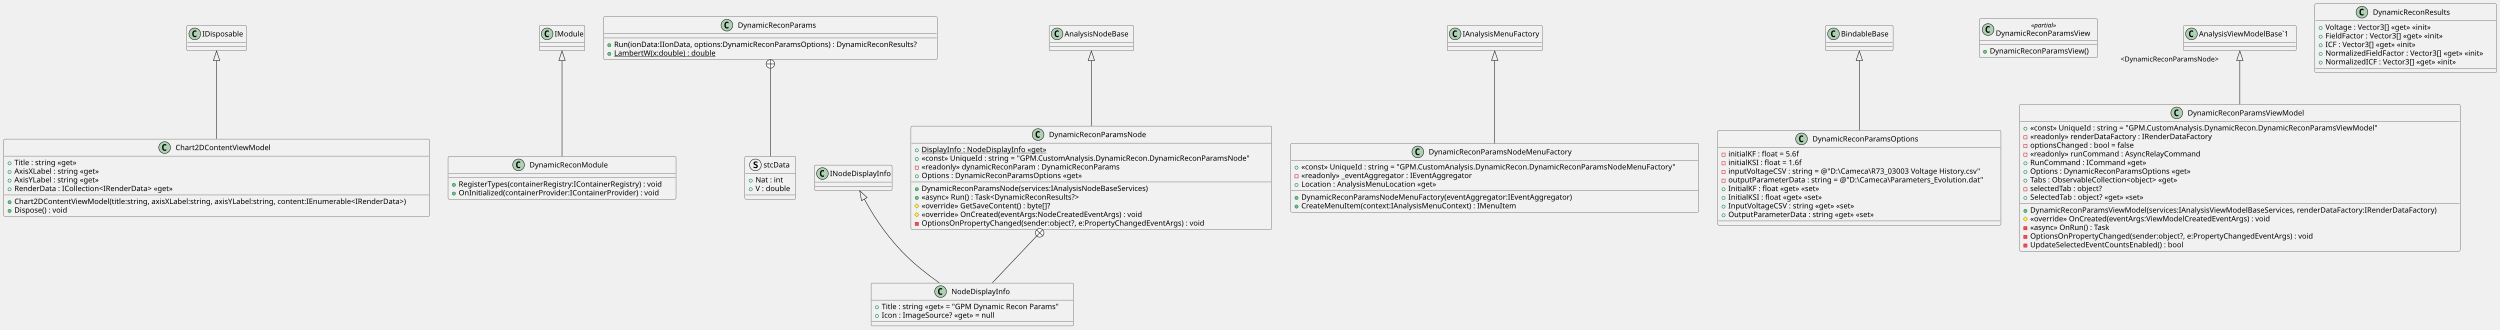
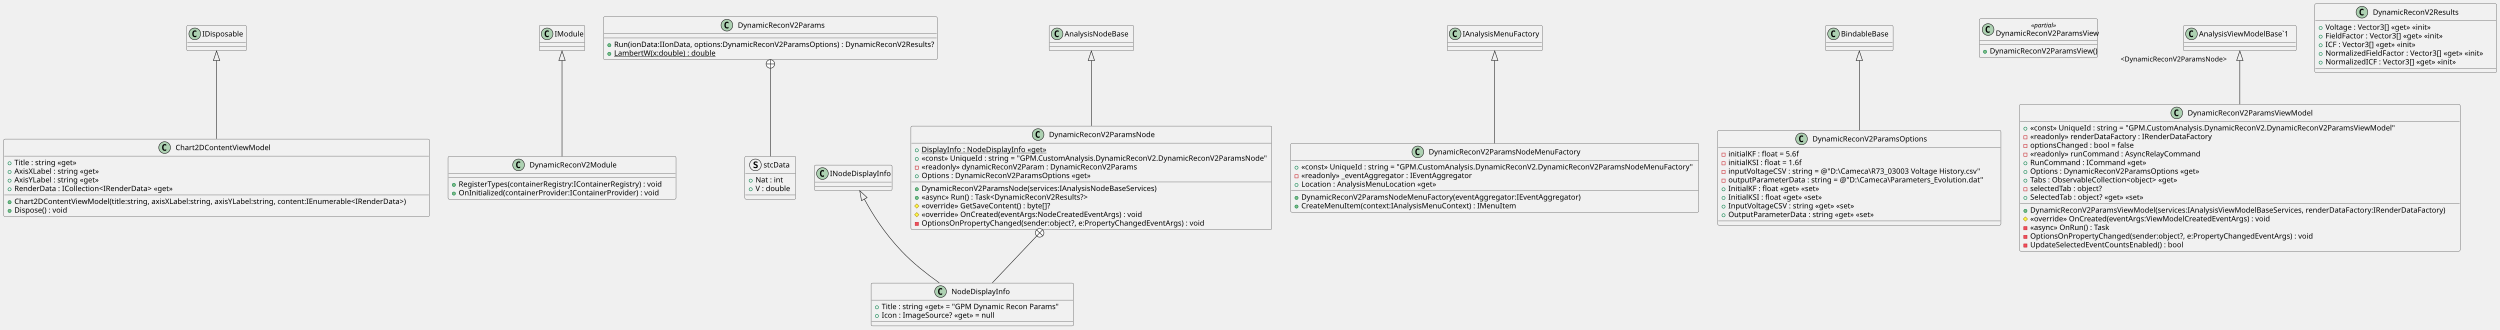
<svg xmlns="http://www.w3.org/2000/svg" contentStyleType="text/css" height="620px" preserveAspectRatio="none" style="width:4704px;height:620px;background:#FFFFFF;" version="1.1" viewBox="0 0 4704 620" width="4704px" zoomAndPan="magnify">
  <defs />
  <g>
    <g id="elem_Chart2DContentViewModel">
      <rect codeLine="1" fill="#F1F1F1" height="145.781" id="Chart2DContentViewModel" rx="2.5" ry="2.5" style="stroke:#181818;stroke-width:0.5;" width="801" x="7" y="261.67" />
      <ellipse cx="309.75" cy="277.67" fill="#ADD1B2" rx="11" ry="11" style="stroke:#181818;stroke-width:1.0;" />
      <path d="M312.719,283.311 Q312.141,283.608 311.5,283.748 Q310.859,283.904 310.156,283.904 Q307.656,283.904 306.328,282.264 Q305.016,280.608 305.016,277.483 Q305.016,274.358 306.328,272.701 Q307.656,271.045 310.156,271.045 Q310.859,271.045 311.5,271.201 Q312.156,271.358 312.719,271.654 L312.719,274.373 Q312.094,273.795 311.5,273.529 Q310.906,273.248 310.281,273.248 Q308.938,273.248 308.25,274.326 Q307.562,275.389 307.562,277.483 Q307.562,279.576 308.25,280.654 Q308.938,281.717 310.281,281.717 Q310.906,281.717 311.5,281.451 Q312.094,281.17 312.719,280.592 L312.719,283.311 Z " fill="#000000" />
      <text fill="#000000" font-family="sans-serif" font-size="14" lengthAdjust="spacing" textLength="187" x="330.25" y="282.517">Chart2DContentViewModel</text>
      <line style="stroke:#181818;stroke-width:0.5;" x1="8" x2="807" y1="293.67" y2="293.67" />
      <ellipse cx="18" cy="307.318" fill="none" rx="3" ry="3" style="stroke:#038048;stroke-width:1.0;" />
      <text fill="#000000" font-family="sans-serif" font-size="14" lengthAdjust="spacing" textLength="126" x="27" y="310.665">Title : string «get»</text>
      <ellipse cx="18" cy="323.615" fill="none" rx="3" ry="3" style="stroke:#038048;stroke-width:1.0;" />
      <text fill="#000000" font-family="sans-serif" font-size="14" lengthAdjust="spacing" textLength="169" x="27" y="326.962">AxisXLabel : string «get»</text>
      <ellipse cx="18" cy="339.912" fill="none" rx="3" ry="3" style="stroke:#038048;stroke-width:1.0;" />
      <text fill="#000000" font-family="sans-serif" font-size="14" lengthAdjust="spacing" textLength="169" x="27" y="343.259">AxisYLabel : string «get»</text>
      <ellipse cx="18" cy="356.209" fill="none" rx="3" ry="3" style="stroke:#038048;stroke-width:1.0;" />
      <text fill="#000000" font-family="sans-serif" font-size="14" lengthAdjust="spacing" textLength="322" x="27" y="359.556">RenderData : ICollection&lt;IRenderData&gt; «get»</text>
      <line style="stroke:#181818;stroke-width:0.5;" x1="8" x2="807" y1="366.858" y2="366.858" />
      <ellipse cx="18" cy="380.506" fill="#84BE84" rx="3" ry="3" style="stroke:#038048;stroke-width:1.0;" />
      <text fill="#000000" font-family="sans-serif" font-size="14" lengthAdjust="spacing" textLength="775" x="27" y="383.853">Chart2DContentViewModel(title:string, axisXLabel:string, axisYLabel:string, content:IEnumerable&lt;IRenderData&gt;)</text>
      <ellipse cx="18" cy="396.803" fill="#84BE84" rx="3" ry="3" style="stroke:#038048;stroke-width:1.0;" />
      <text fill="#000000" font-family="sans-serif" font-size="14" lengthAdjust="spacing" textLength="108" x="27" y="400.149">Dispose() : void</text>
    </g>
    <g id="elem_IDisposable">
      <rect fill="#F1F1F1" height="48" id="IDisposable" rx="2.5" ry="2.5" style="stroke:#181818;stroke-width:0.5;" width="112" x="351.5" y="47.74" />
      <ellipse cx="366.5" cy="63.74" fill="#ADD1B2" rx="11" ry="11" style="stroke:#181818;stroke-width:1.0;" />
      <path d="M369.469,69.381 Q368.891,69.677 368.25,69.818 Q367.609,69.974 366.906,69.974 Q364.406,69.974 363.078,68.334 Q361.766,66.677 361.766,63.553 Q361.766,60.428 363.078,58.771 Q364.406,57.115 366.906,57.115 Q367.609,57.115 368.25,57.271 Q368.906,57.428 369.469,57.724 L369.469,60.443 Q368.844,59.865 368.25,59.599 Q367.656,59.318 367.031,59.318 Q365.688,59.318 365,60.396 Q364.312,61.459 364.312,63.553 Q364.312,65.646 365,66.724 Q365.688,67.787 367.031,67.787 Q367.656,67.787 368.25,67.521 Q368.844,67.24 369.469,66.662 L369.469,69.381 Z " fill="#000000" />
      <text fill="#000000" font-family="sans-serif" font-size="14" lengthAdjust="spacing" textLength="80" x="380.5" y="68.587">IDisposable</text>
      <line style="stroke:#181818;stroke-width:0.5;" x1="352.5" x2="462.5" y1="79.74" y2="79.74" />
      <line style="stroke:#181818;stroke-width:0.5;" x1="352.5" x2="462.5" y1="87.74" y2="87.74" />
    </g>
-     <g id="elem_DynamicReconModule">
-       <rect codeLine="11" fill="#F1F1F1" height="80.594" id="DynamicReconModule" rx="2.5" ry="2.5" style="stroke:#181818;stroke-width:0.5;" width="429" x="843" y="294.26" />
+     <g id="elem_DynamicReconV2Module">
+       <rect codeLine="11" fill="#F1F1F1" height="80.594" id="DynamicReconV2Module" rx="2.5" ry="2.5" style="stroke:#181818;stroke-width:0.5;" width="429" x="843" y="294.26" />
      <ellipse cx="975.75" cy="310.26" fill="#ADD1B2" rx="11" ry="11" style="stroke:#181818;stroke-width:1.0;" />
      <path d="M978.719,315.901 Q978.141,316.197 977.5,316.338 Q976.859,316.494 976.156,316.494 Q973.656,316.494 972.328,314.854 Q971.016,313.197 971.016,310.072 Q971.016,306.947 972.328,305.291 Q973.656,303.635 976.156,303.635 Q976.859,303.635 977.5,303.791 Q978.156,303.947 978.719,304.244 L978.719,306.963 Q978.094,306.385 977.5,306.119 Q976.906,305.838 976.281,305.838 Q974.938,305.838 974.25,306.916 Q973.562,307.979 973.562,310.072 Q973.562,312.166 974.25,313.244 Q974.938,314.307 976.281,314.307 Q976.906,314.307 977.5,314.041 Q978.094,313.76 978.719,313.182 L978.719,315.901 Z " fill="#000000" />
-       <text fill="#000000" font-family="sans-serif" font-size="14" lengthAdjust="spacing" textLength="155" x="996.25" y="315.107">DynamicReconModule</text>
+       <text fill="#000000" font-family="sans-serif" font-size="14" lengthAdjust="spacing" textLength="155" x="996.25" y="315.107">DynamicReconV2Module</text>
      <line style="stroke:#181818;stroke-width:0.5;" x1="844" x2="1271" y1="326.26" y2="326.26" />
      <line style="stroke:#181818;stroke-width:0.5;" x1="844" x2="1271" y1="334.26" y2="334.26" />
      <ellipse cx="854" cy="347.908" fill="#84BE84" rx="3" ry="3" style="stroke:#038048;stroke-width:1.0;" />
      <text fill="#000000" font-family="sans-serif" font-size="14" lengthAdjust="spacing" textLength="403" x="863" y="351.255">RegisterTypes(containerRegistry:IContainerRegistry) : void</text>
      <ellipse cx="854" cy="364.205" fill="#84BE84" rx="3" ry="3" style="stroke:#038048;stroke-width:1.0;" />
      <text fill="#000000" font-family="sans-serif" font-size="14" lengthAdjust="spacing" textLength="386" x="863" y="367.552">OnInitialized(containerProvider:IContainerProvider) : void</text>
    </g>
    <g id="elem_IModule">
      <rect fill="#F1F1F1" height="48" id="IModule" rx="2.5" ry="2.5" style="stroke:#181818;stroke-width:0.5;" width="86" x="1014.5" y="47.74" />
      <ellipse cx="1029.5" cy="63.74" fill="#ADD1B2" rx="11" ry="11" style="stroke:#181818;stroke-width:1.0;" />
      <path d="M1032.469,69.381 Q1031.891,69.677 1031.25,69.818 Q1030.609,69.974 1029.906,69.974 Q1027.406,69.974 1026.078,68.334 Q1024.766,66.677 1024.766,63.553 Q1024.766,60.428 1026.078,58.771 Q1027.406,57.115 1029.906,57.115 Q1030.609,57.115 1031.25,57.271 Q1031.906,57.428 1032.469,57.724 L1032.469,60.443 Q1031.844,59.865 1031.25,59.599 Q1030.656,59.318 1030.031,59.318 Q1028.688,59.318 1028,60.396 Q1027.312,61.459 1027.312,63.553 Q1027.312,65.646 1028,66.724 Q1028.688,67.787 1030.031,67.787 Q1030.656,67.787 1031.25,67.521 Q1031.844,67.24 1032.469,66.662 L1032.469,69.381 Z " fill="#000000" />
      <text fill="#000000" font-family="sans-serif" font-size="14" lengthAdjust="spacing" textLength="54" x="1043.5" y="68.587">IModule</text>
      <line style="stroke:#181818;stroke-width:0.5;" x1="1015.5" x2="1099.5" y1="79.74" y2="79.74" />
      <line style="stroke:#181818;stroke-width:0.5;" x1="1015.5" x2="1099.5" y1="87.74" y2="87.74" />
    </g>
-     <g id="elem_DynamicReconParams">
-       <rect codeLine="17" fill="#F1F1F1" height="80.594" id="DynamicReconParams" rx="2.5" ry="2.5" style="stroke:#181818;stroke-width:0.5;" width="628" x="1135.5" y="31.44" />
+     <g id="elem_DynamicReconV2Params">
+       <rect codeLine="17" fill="#F1F1F1" height="80.594" id="DynamicReconV2Params" rx="2.5" ry="2.5" style="stroke:#181818;stroke-width:0.5;" width="628" x="1135.5" y="31.44" />
      <ellipse cx="1367.75" cy="47.44" fill="#ADD1B2" rx="11" ry="11" style="stroke:#181818;stroke-width:1.0;" />
      <path d="M1370.719,53.081 Q1370.141,53.377 1369.5,53.518 Q1368.859,53.674 1368.156,53.674 Q1365.656,53.674 1364.328,52.034 Q1363.016,50.377 1363.016,47.252 Q1363.016,44.127 1364.328,42.471 Q1365.656,40.815 1368.156,40.815 Q1368.859,40.815 1369.5,40.971 Q1370.156,41.127 1370.719,41.424 L1370.719,44.143 Q1370.094,43.565 1369.5,43.299 Q1368.906,43.018 1368.281,43.018 Q1366.938,43.018 1366.25,44.096 Q1365.562,45.159 1365.562,47.252 Q1365.562,49.346 1366.25,50.424 Q1366.938,51.487 1368.281,51.487 Q1368.906,51.487 1369.5,51.221 Q1370.094,50.94 1370.719,50.362 L1370.719,53.081 Z " fill="#000000" />
-       <text fill="#000000" font-family="sans-serif" font-size="14" lengthAdjust="spacing" textLength="155" x="1388.25" y="52.287">DynamicReconParams</text>
+       <text fill="#000000" font-family="sans-serif" font-size="14" lengthAdjust="spacing" textLength="155" x="1388.25" y="52.287">DynamicReconV2Params</text>
      <line style="stroke:#181818;stroke-width:0.5;" x1="1136.5" x2="1762.5" y1="63.44" y2="63.44" />
      <line style="stroke:#181818;stroke-width:0.5;" x1="1136.5" x2="1762.5" y1="71.44" y2="71.44" />
      <ellipse cx="1146.5" cy="85.088" fill="#84BE84" rx="3" ry="3" style="stroke:#038048;stroke-width:1.0;" />
-       <text fill="#000000" font-family="sans-serif" font-size="14" lengthAdjust="spacing" textLength="602" x="1155.5" y="88.435">Run(ionData:IIonData, options:DynamicReconParamsOptions) : DynamicReconResults?</text>
+       <text fill="#000000" font-family="sans-serif" font-size="14" lengthAdjust="spacing" textLength="602" x="1155.5" y="88.435">Run(ionData:IIonData, options:DynamicReconV2ParamsOptions) : DynamicReconV2Results?</text>
      <ellipse cx="1146.5" cy="101.385" fill="#84BE84" rx="3" ry="3" style="stroke:#038048;stroke-width:1.0;" />
      <text fill="#000000" font-family="sans-serif" font-size="14" lengthAdjust="spacing" text-decoration="underline" textLength="200" x="1155.5" y="104.732">LambertW(x:double) : double</text>
    </g>
    <g id="elem_stcData">
      <rect codeLine="21" fill="#F1F1F1" height="80.594" id="stcData" rx="2.5" ry="2.5" style="stroke:#181818;stroke-width:0.5;" width="96" x="1401.5" y="294.26" />
      <ellipse cx="1421.45" cy="310.26" fill="#F1F1F1" rx="11" ry="11" style="stroke:#181818;stroke-width:1.0;" />
      <path d="M1420.934,310.822 Q1419.075,310.119 1418.419,309.354 Q1417.778,308.572 1417.778,307.26 Q1417.778,305.572 1418.856,304.604 Q1419.934,303.635 1421.809,303.635 Q1422.669,303.635 1423.513,303.838 Q1424.372,304.026 1425.216,304.416 L1425.216,306.807 Q1424.434,306.244 1423.606,305.963 Q1422.794,305.666 1421.997,305.666 Q1421.122,305.666 1420.638,306.026 Q1420.169,306.385 1420.169,307.041 Q1420.169,307.557 1420.513,307.901 Q1420.856,308.229 1421.95,308.635 L1423.013,309.041 Q1424.497,309.588 1425.2,310.494 Q1425.919,311.401 1425.919,312.776 Q1425.919,314.651 1424.809,315.572 Q1423.7,316.494 1421.45,316.494 Q1420.528,316.494 1419.606,316.276 Q1418.684,316.057 1417.825,315.635 L1417.825,313.104 Q1418.794,313.791 1419.716,314.135 Q1420.638,314.479 1421.528,314.479 Q1422.434,314.479 1422.934,314.072 Q1423.434,313.651 1423.434,312.916 Q1423.434,312.354 1423.091,311.947 Q1422.763,311.526 1422.138,311.276 L1420.934,310.822 Z " fill="#000000" />
      <text fill="#000000" font-family="sans-serif" font-size="14" lengthAdjust="spacing" textLength="53" x="1436.55" y="315.107">stcData</text>
      <line style="stroke:#181818;stroke-width:0.5;" x1="1402.5" x2="1496.5" y1="326.26" y2="326.26" />
      <ellipse cx="1412.5" cy="339.908" fill="none" rx="3" ry="3" style="stroke:#038048;stroke-width:1.0;" />
      <text fill="#000000" font-family="sans-serif" font-size="14" lengthAdjust="spacing" textLength="53" x="1421.5" y="343.255">Nat : int</text>
      <ellipse cx="1412.5" cy="356.205" fill="none" rx="3" ry="3" style="stroke:#038048;stroke-width:1.0;" />
      <text fill="#000000" font-family="sans-serif" font-size="14" lengthAdjust="spacing" textLength="70" x="1421.5" y="359.552">V : double</text>
      <line style="stroke:#181818;stroke-width:0.5;" x1="1402.5" x2="1496.5" y1="366.854" y2="366.854" />
    </g>
-     <g id="elem_DynamicReconParamsNode">
-       <rect codeLine="27" fill="#F1F1F1" height="194.672" id="DynamicReconParamsNode" rx="2.5" ry="2.5" style="stroke:#181818;stroke-width:0.5;" width="679" x="1714" y="237.22" />
+     <g id="elem_DynamicReconV2ParamsNode">
+       <rect codeLine="27" fill="#F1F1F1" height="194.672" id="DynamicReconV2ParamsNode" rx="2.5" ry="2.5" style="stroke:#181818;stroke-width:0.5;" width="679" x="1714" y="237.22" />
      <ellipse cx="1953.25" cy="253.22" fill="#ADD1B2" rx="11" ry="11" style="stroke:#181818;stroke-width:1.0;" />
      <path d="M1956.219,258.861 Q1955.641,259.158 1955,259.298 Q1954.359,259.454 1953.656,259.454 Q1951.156,259.454 1949.828,257.814 Q1948.516,256.158 1948.516,253.032 Q1948.516,249.907 1949.828,248.251 Q1951.156,246.595 1953.656,246.595 Q1954.359,246.595 1955,246.751 Q1955.656,246.907 1956.219,247.204 L1956.219,249.923 Q1955.594,249.345 1955,249.079 Q1954.406,248.798 1953.781,248.798 Q1952.438,248.798 1951.75,249.876 Q1951.062,250.939 1951.062,253.032 Q1951.062,255.126 1951.75,256.204 Q1952.438,257.267 1953.781,257.267 Q1954.406,257.267 1955,257.001 Q1955.594,256.72 1956.219,256.142 L1956.219,258.861 Z " fill="#000000" />
-       <text fill="#000000" font-family="sans-serif" font-size="14" lengthAdjust="spacing" textLength="192" x="1973.75" y="258.067">DynamicReconParamsNode</text>
+       <text fill="#000000" font-family="sans-serif" font-size="14" lengthAdjust="spacing" textLength="192" x="1973.75" y="258.067">DynamicReconV2ParamsNode</text>
      <line style="stroke:#181818;stroke-width:0.5;" x1="1715" x2="2392" y1="269.22" y2="269.22" />
      <ellipse cx="1725" cy="282.868" fill="none" rx="3" ry="3" style="stroke:#038048;stroke-width:1.0;" />
      <text fill="#000000" font-family="sans-serif" font-size="14" lengthAdjust="spacing" text-decoration="underline" textLength="243" x="1734" y="286.215">DisplayInfo : NodeDisplayInfo «get»</text>
      <ellipse cx="1725" cy="299.165" fill="none" rx="3" ry="3" style="stroke:#038048;stroke-width:1.0;" />
-       <text fill="#000000" font-family="sans-serif" font-size="14" lengthAdjust="spacing" textLength="653" x="1734" y="302.512">«const» UniqueId : string = "GPM.CustomAnalysis.DynamicRecon.DynamicReconParamsNode"</text>
+       <text fill="#000000" font-family="sans-serif" font-size="14" lengthAdjust="spacing" textLength="653" x="1734" y="302.512">«const» UniqueId : string = "GPM.CustomAnalysis.DynamicReconV2.DynamicReconV2ParamsNode"</text>
      <rect fill="none" height="6" style="stroke:#C82930;stroke-width:1.0;" width="6" x="1722" y="312.462" />
-       <text fill="#000000" font-family="sans-serif" font-size="14" lengthAdjust="spacing" textLength="394" x="1734" y="318.809">«readonly» dynamicReconParam : DynamicReconParams</text>
+       <text fill="#000000" font-family="sans-serif" font-size="14" lengthAdjust="spacing" textLength="394" x="1734" y="318.809">«readonly» dynamicReconV2Param : DynamicReconV2Params</text>
      <ellipse cx="1725" cy="331.759" fill="none" rx="3" ry="3" style="stroke:#038048;stroke-width:1.0;" />
-       <text fill="#000000" font-family="sans-serif" font-size="14" lengthAdjust="spacing" textLength="321" x="1734" y="335.106">Options : DynamicReconParamsOptions «get»</text>
+       <text fill="#000000" font-family="sans-serif" font-size="14" lengthAdjust="spacing" textLength="321" x="1734" y="335.106">Options : DynamicReconV2ParamsOptions «get»</text>
      <line style="stroke:#181818;stroke-width:0.5;" x1="1715" x2="2392" y1="342.408" y2="342.408" />
      <ellipse cx="1725" cy="356.056" fill="#84BE84" rx="3" ry="3" style="stroke:#038048;stroke-width:1.0;" />
-       <text fill="#000000" font-family="sans-serif" font-size="14" lengthAdjust="spacing" textLength="452" x="1734" y="359.403">DynamicReconParamsNode(services:IAnalysisNodeBaseServices)</text>
+       <text fill="#000000" font-family="sans-serif" font-size="14" lengthAdjust="spacing" textLength="452" x="1734" y="359.403">DynamicReconV2ParamsNode(services:IAnalysisNodeBaseServices)</text>
      <ellipse cx="1725" cy="372.353" fill="#84BE84" rx="3" ry="3" style="stroke:#038048;stroke-width:1.0;" />
-       <text fill="#000000" font-family="sans-serif" font-size="14" lengthAdjust="spacing" textLength="333" x="1734" y="375.7">«async» Run() : Task&lt;DynamicReconResults?&gt;</text>
+       <text fill="#000000" font-family="sans-serif" font-size="14" lengthAdjust="spacing" textLength="333" x="1734" y="375.7">«async» Run() : Task&lt;DynamicReconV2Results?&gt;</text>
      <polygon fill="#FFFF44" points="1725,383.65,1729,387.65,1725,391.65,1721,387.65" style="stroke:#B38D22;stroke-width:1.0;" />
      <text fill="#000000" font-family="sans-serif" font-size="14" lengthAdjust="spacing" textLength="262" x="1734" y="391.996">«override» GetSaveContent() : byte[]?</text>
      <polygon fill="#FFFF44" points="1725,399.947,1729,403.947,1725,407.947,1721,403.947" style="stroke:#B38D22;stroke-width:1.0;" />
      <text fill="#000000" font-family="sans-serif" font-size="14" lengthAdjust="spacing" textLength="441" x="1734" y="408.293">«override» OnCreated(eventArgs:NodeCreatedEventArgs) : void</text>
      <rect fill="#F24D5C" height="6" style="stroke:#C82930;stroke-width:1.0;" width="6" x="1722" y="418.243" />
      <text fill="#000000" font-family="sans-serif" font-size="14" lengthAdjust="spacing" textLength="563" x="1734" y="424.59">OptionsOnPropertyChanged(sender:object?, e:PropertyChangedEventArgs) : void</text>
    </g>
    <g id="elem_NodeDisplayInfo">
      <rect codeLine="38" fill="#F1F1F1" height="80.594" id="NodeDisplayInfo" rx="2.5" ry="2.5" style="stroke:#181818;stroke-width:0.5;" width="381" x="1639" y="532.64" />
      <ellipse cx="1769.75" cy="548.64" fill="#ADD1B2" rx="11" ry="11" style="stroke:#181818;stroke-width:1.0;" />
      <path d="M1772.719,554.281 Q1772.141,554.577 1771.5,554.718 Q1770.859,554.874 1770.156,554.874 Q1767.656,554.874 1766.328,553.234 Q1765.016,551.577 1765.016,548.452 Q1765.016,545.327 1766.328,543.671 Q1767.656,542.015 1770.156,542.015 Q1770.859,542.015 1771.5,542.171 Q1772.156,542.327 1772.719,542.624 L1772.719,545.343 Q1772.094,544.765 1771.5,544.499 Q1770.906,544.218 1770.281,544.218 Q1768.938,544.218 1768.25,545.296 Q1767.562,546.359 1767.562,548.452 Q1767.562,550.546 1768.25,551.624 Q1768.938,552.687 1770.281,552.687 Q1770.906,552.687 1771.5,552.421 Q1772.094,552.14 1772.719,551.562 L1772.719,554.281 Z " fill="#000000" />
      <text fill="#000000" font-family="sans-serif" font-size="14" lengthAdjust="spacing" textLength="111" x="1790.25" y="553.487">NodeDisplayInfo</text>
      <line style="stroke:#181818;stroke-width:0.5;" x1="1640" x2="2019" y1="564.64" y2="564.64" />
      <ellipse cx="1650" cy="578.288" fill="none" rx="3" ry="3" style="stroke:#038048;stroke-width:1.0;" />
      <text fill="#000000" font-family="sans-serif" font-size="14" lengthAdjust="spacing" textLength="355" x="1659" y="581.635">Title : string «get» = "GPM Dynamic Recon Params"</text>
      <ellipse cx="1650" cy="594.585" fill="none" rx="3" ry="3" style="stroke:#038048;stroke-width:1.0;" />
      <text fill="#000000" font-family="sans-serif" font-size="14" lengthAdjust="spacing" textLength="229" x="1659" y="597.932">Icon : ImageSource? «get» = null</text>
      <line style="stroke:#181818;stroke-width:0.5;" x1="1640" x2="2019" y1="605.234" y2="605.234" />
    </g>
    <g id="elem_AnalysisNodeBase">
      <rect fill="#F1F1F1" height="48" id="AnalysisNodeBase" rx="2.5" ry="2.5" style="stroke:#181818;stroke-width:0.5;" width="159" x="1974" y="47.74" />
      <ellipse cx="1989" cy="63.74" fill="#ADD1B2" rx="11" ry="11" style="stroke:#181818;stroke-width:1.0;" />
      <path d="M1991.969,69.381 Q1991.391,69.677 1990.75,69.818 Q1990.109,69.974 1989.406,69.974 Q1986.906,69.974 1985.578,68.334 Q1984.266,66.677 1984.266,63.553 Q1984.266,60.428 1985.578,58.771 Q1986.906,57.115 1989.406,57.115 Q1990.109,57.115 1990.75,57.271 Q1991.406,57.428 1991.969,57.724 L1991.969,60.443 Q1991.344,59.865 1990.75,59.599 Q1990.156,59.318 1989.531,59.318 Q1988.188,59.318 1987.5,60.396 Q1986.812,61.459 1986.812,63.553 Q1986.812,65.646 1987.5,66.724 Q1988.188,67.787 1989.531,67.787 Q1990.156,67.787 1990.75,67.521 Q1991.344,67.24 1991.969,66.662 L1991.969,69.381 Z " fill="#000000" />
      <text fill="#000000" font-family="sans-serif" font-size="14" lengthAdjust="spacing" textLength="127" x="2003" y="68.587">AnalysisNodeBase</text>
      <line style="stroke:#181818;stroke-width:0.5;" x1="1975" x2="2132" y1="79.74" y2="79.74" />
      <line style="stroke:#181818;stroke-width:0.5;" x1="1975" x2="2132" y1="87.74" y2="87.74" />
    </g>
    <g id="elem_INodeDisplayInfo">
      <rect fill="#F1F1F1" height="48" id="INodeDisplayInfo" rx="2.5" ry="2.5" style="stroke:#181818;stroke-width:0.5;" width="146" x="1532.5" y="310.56" />
      <ellipse cx="1547.5" cy="326.56" fill="#ADD1B2" rx="11" ry="11" style="stroke:#181818;stroke-width:1.0;" />
      <path d="M1550.469,332.201 Q1549.891,332.498 1549.25,332.638 Q1548.609,332.794 1547.906,332.794 Q1545.406,332.794 1544.078,331.154 Q1542.766,329.498 1542.766,326.373 Q1542.766,323.248 1544.078,321.591 Q1545.406,319.935 1547.906,319.935 Q1548.609,319.935 1549.25,320.091 Q1549.906,320.248 1550.469,320.544 L1550.469,323.263 Q1549.844,322.685 1549.25,322.419 Q1548.656,322.138 1548.031,322.138 Q1546.688,322.138 1546,323.216 Q1545.312,324.279 1545.312,326.373 Q1545.312,328.466 1546,329.544 Q1546.688,330.607 1548.031,330.607 Q1548.656,330.607 1549.25,330.341 Q1549.844,330.06 1550.469,329.482 L1550.469,332.201 Z " fill="#000000" />
      <text fill="#000000" font-family="sans-serif" font-size="14" lengthAdjust="spacing" textLength="114" x="1561.5" y="331.407">INodeDisplayInfo</text>
      <line style="stroke:#181818;stroke-width:0.5;" x1="1533.5" x2="1677.5" y1="342.56" y2="342.56" />
      <line style="stroke:#181818;stroke-width:0.5;" x1="1533.5" x2="1677.5" y1="350.56" y2="350.56" />
    </g>
-     <g id="elem_DynamicReconParamsNodeMenuFactory">
-       <rect codeLine="46" fill="#F1F1F1" height="129.484" id="DynamicReconParamsNodeMenuFactory" rx="2.5" ry="2.5" style="stroke:#181818;stroke-width:0.5;" width="768" x="2428.5" y="269.82" />
+     <g id="elem_DynamicReconV2ParamsNodeMenuFactory">
+       <rect codeLine="46" fill="#F1F1F1" height="129.484" id="DynamicReconV2ParamsNodeMenuFactory" rx="2.5" ry="2.5" style="stroke:#181818;stroke-width:0.5;" width="768" x="2428.5" y="269.82" />
      <ellipse cx="2667.75" cy="285.82" fill="#ADD1B2" rx="11" ry="11" style="stroke:#181818;stroke-width:1.0;" />
      <path d="M2670.719,291.461 Q2670.141,291.757 2669.5,291.898 Q2668.859,292.054 2668.156,292.054 Q2665.656,292.054 2664.328,290.414 Q2663.016,288.757 2663.016,285.632 Q2663.016,282.507 2664.328,280.851 Q2665.656,279.195 2668.156,279.195 Q2668.859,279.195 2669.5,279.351 Q2670.156,279.507 2670.719,279.804 L2670.719,282.523 Q2670.094,281.945 2669.5,281.679 Q2668.906,281.398 2668.281,281.398 Q2666.938,281.398 2666.25,282.476 Q2665.562,283.539 2665.562,285.632 Q2665.562,287.726 2666.25,288.804 Q2666.938,289.867 2668.281,289.867 Q2668.906,289.867 2669.5,289.601 Q2670.094,289.32 2670.719,288.742 L2670.719,291.461 Z " fill="#000000" />
-       <text fill="#000000" font-family="sans-serif" font-size="14" lengthAdjust="spacing" textLength="281" x="2688.25" y="290.667">DynamicReconParamsNodeMenuFactory</text>
+       <text fill="#000000" font-family="sans-serif" font-size="14" lengthAdjust="spacing" textLength="281" x="2688.25" y="290.667">DynamicReconV2ParamsNodeMenuFactory</text>
      <line style="stroke:#181818;stroke-width:0.5;" x1="2429.5" x2="3195.5" y1="301.82" y2="301.82" />
      <ellipse cx="2439.5" cy="315.468" fill="none" rx="3" ry="3" style="stroke:#038048;stroke-width:1.0;" />
-       <text fill="#000000" font-family="sans-serif" font-size="14" lengthAdjust="spacing" textLength="742" x="2448.5" y="318.815">«const» UniqueId : string = "GPM.CustomAnalysis.DynamicRecon.DynamicReconParamsNodeMenuFactory"</text>
+       <text fill="#000000" font-family="sans-serif" font-size="14" lengthAdjust="spacing" textLength="742" x="2448.5" y="318.815">«const» UniqueId : string = "GPM.CustomAnalysis.DynamicReconV2.DynamicReconV2ParamsNodeMenuFactory"</text>
      <rect fill="none" height="6" style="stroke:#C82930;stroke-width:1.0;" width="6" x="2436.5" y="328.765" />
      <text fill="#000000" font-family="sans-serif" font-size="14" lengthAdjust="spacing" textLength="336" x="2448.5" y="335.112">«readonly» _eventAggregator : IEventAggregator</text>
      <ellipse cx="2439.5" cy="348.062" fill="none" rx="3" ry="3" style="stroke:#038048;stroke-width:1.0;" />
      <text fill="#000000" font-family="sans-serif" font-size="14" lengthAdjust="spacing" textLength="268" x="2448.5" y="351.409">Location : AnalysisMenuLocation «get»</text>
      <line style="stroke:#181818;stroke-width:0.5;" x1="2429.5" x2="3195.5" y1="358.711" y2="358.711" />
      <ellipse cx="2439.5" cy="372.359" fill="#84BE84" rx="3" ry="3" style="stroke:#038048;stroke-width:1.0;" />
-       <text fill="#000000" font-family="sans-serif" font-size="14" lengthAdjust="spacing" textLength="531" x="2448.5" y="375.706">DynamicReconParamsNodeMenuFactory(eventAggregator:IEventAggregator)</text>
+       <text fill="#000000" font-family="sans-serif" font-size="14" lengthAdjust="spacing" textLength="531" x="2448.5" y="375.706">DynamicReconV2ParamsNodeMenuFactory(eventAggregator:IEventAggregator)</text>
      <ellipse cx="2439.5" cy="388.656" fill="#84BE84" rx="3" ry="3" style="stroke:#038048;stroke-width:1.0;" />
      <text fill="#000000" font-family="sans-serif" font-size="14" lengthAdjust="spacing" textLength="418" x="2448.5" y="392.003">CreateMenuItem(context:IAnalysisMenuContext) : IMenuItem</text>
    </g>
    <g id="elem_IAnalysisMenuFactory">
      <rect fill="#F1F1F1" height="48" id="IAnalysisMenuFactory" rx="2.5" ry="2.5" style="stroke:#181818;stroke-width:0.5;" width="179" x="2723" y="47.74" />
      <ellipse cx="2738" cy="63.74" fill="#ADD1B2" rx="11" ry="11" style="stroke:#181818;stroke-width:1.0;" />
      <path d="M2740.969,69.381 Q2740.391,69.677 2739.75,69.818 Q2739.109,69.974 2738.406,69.974 Q2735.906,69.974 2734.578,68.334 Q2733.266,66.677 2733.266,63.553 Q2733.266,60.428 2734.578,58.771 Q2735.906,57.115 2738.406,57.115 Q2739.109,57.115 2739.75,57.271 Q2740.406,57.428 2740.969,57.724 L2740.969,60.443 Q2740.344,59.865 2739.75,59.599 Q2739.156,59.318 2738.531,59.318 Q2737.188,59.318 2736.5,60.396 Q2735.812,61.459 2735.812,63.553 Q2735.812,65.646 2736.5,66.724 Q2737.188,67.787 2738.531,67.787 Q2739.156,67.787 2739.75,67.521 Q2740.344,67.24 2740.969,66.662 L2740.969,69.381 Z " fill="#000000" />
      <text fill="#000000" font-family="sans-serif" font-size="14" lengthAdjust="spacing" textLength="147" x="2752" y="68.587">IAnalysisMenuFactory</text>
      <line style="stroke:#181818;stroke-width:0.5;" x1="2724" x2="2901" y1="79.74" y2="79.74" />
      <line style="stroke:#181818;stroke-width:0.5;" x1="2724" x2="2901" y1="87.74" y2="87.74" />
    </g>
-     <g id="elem_DynamicReconParamsOptions">
-       <rect codeLine="55" fill="#F1F1F1" height="178.375" id="DynamicReconParamsOptions" rx="2.5" ry="2.5" style="stroke:#181818;stroke-width:0.5;" width="533" x="3232" y="245.37" />
+     <g id="elem_DynamicReconV2ParamsOptions">
+       <rect codeLine="55" fill="#F1F1F1" height="178.375" id="DynamicReconV2ParamsOptions" rx="2.5" ry="2.5" style="stroke:#181818;stroke-width:0.5;" width="533" x="3232" y="245.37" />
      <ellipse cx="3389.75" cy="261.37" fill="#ADD1B2" rx="11" ry="11" style="stroke:#181818;stroke-width:1.0;" />
      <path d="M3392.719,267.011 Q3392.141,267.308 3391.5,267.448 Q3390.859,267.604 3390.156,267.604 Q3387.656,267.604 3386.328,265.964 Q3385.016,264.308 3385.016,261.183 Q3385.016,258.058 3386.328,256.401 Q3387.656,254.745 3390.156,254.745 Q3390.859,254.745 3391.5,254.901 Q3392.156,255.058 3392.719,255.354 L3392.719,258.073 Q3392.094,257.495 3391.5,257.229 Q3390.906,256.948 3390.281,256.948 Q3388.938,256.948 3388.25,258.026 Q3387.562,259.089 3387.562,261.183 Q3387.562,263.276 3388.25,264.354 Q3388.938,265.417 3390.281,265.417 Q3390.906,265.417 3391.5,265.151 Q3392.094,264.87 3392.719,264.292 L3392.719,267.011 Z " fill="#000000" />
-       <text fill="#000000" font-family="sans-serif" font-size="14" lengthAdjust="spacing" textLength="209" x="3410.25" y="266.217">DynamicReconParamsOptions</text>
+       <text fill="#000000" font-family="sans-serif" font-size="14" lengthAdjust="spacing" textLength="209" x="3410.25" y="266.217">DynamicReconV2ParamsOptions</text>
      <line style="stroke:#181818;stroke-width:0.5;" x1="3233" x2="3764" y1="277.37" y2="277.37" />
      <rect fill="none" height="6" style="stroke:#C82930;stroke-width:1.0;" width="6" x="3240" y="288.018" />
      <text fill="#000000" font-family="sans-serif" font-size="14" lengthAdjust="spacing" textLength="139" x="3252" y="294.365">initialKF : float = 5.6f</text>
      <rect fill="none" height="6" style="stroke:#C82930;stroke-width:1.0;" width="6" x="3240" y="304.315" />
      <text fill="#000000" font-family="sans-serif" font-size="14" lengthAdjust="spacing" textLength="143" x="3252" y="310.662">initialKSI : float = 1.6f</text>
      <rect fill="none" height="6" style="stroke:#C82930;stroke-width:1.0;" width="6" x="3240" y="320.612" />
      <text fill="#000000" font-family="sans-serif" font-size="14" lengthAdjust="spacing" textLength="507" x="3252" y="326.959">inputVoltageCSV : string = @"D:\Cameca\R73_03003 Voltage History.csv"</text>
      <rect fill="none" height="6" style="stroke:#C82930;stroke-width:1.0;" width="6" x="3240" y="336.909" />
      <text fill="#000000" font-family="sans-serif" font-size="14" lengthAdjust="spacing" textLength="502" x="3252" y="343.256">outputParameterData : string = @"D:\Cameca\Parameters_Evolution.dat"</text>
      <ellipse cx="3243" cy="356.206" fill="none" rx="3" ry="3" style="stroke:#038048;stroke-width:1.0;" />
      <text fill="#000000" font-family="sans-serif" font-size="14" lengthAdjust="spacing" textLength="182" x="3252" y="359.553">InitialKF : float «get» «set»</text>
      <ellipse cx="3243" cy="372.503" fill="none" rx="3" ry="3" style="stroke:#038048;stroke-width:1.0;" />
      <text fill="#000000" font-family="sans-serif" font-size="14" lengthAdjust="spacing" textLength="186" x="3252" y="375.849">InitialKSI : float «get» «set»</text>
      <ellipse cx="3243" cy="388.8" fill="none" rx="3" ry="3" style="stroke:#038048;stroke-width:1.0;" />
      <text fill="#000000" font-family="sans-serif" font-size="14" lengthAdjust="spacing" textLength="256" x="3252" y="392.146">InputVoltageCSV : string «get» «set»</text>
      <ellipse cx="3243" cy="405.097" fill="none" rx="3" ry="3" style="stroke:#038048;stroke-width:1.0;" />
      <text fill="#000000" font-family="sans-serif" font-size="14" lengthAdjust="spacing" textLength="292" x="3252" y="408.443">OutputParameterData : string «get» «set»</text>
      <line style="stroke:#181818;stroke-width:0.5;" x1="3233" x2="3764" y1="415.745" y2="415.745" />
    </g>
    <g id="elem_BindableBase">
      <rect fill="#F1F1F1" height="48" id="BindableBase" rx="2.5" ry="2.5" style="stroke:#181818;stroke-width:0.5;" width="127" x="3435" y="47.74" />
      <ellipse cx="3450" cy="63.74" fill="#ADD1B2" rx="11" ry="11" style="stroke:#181818;stroke-width:1.0;" />
      <path d="M3452.969,69.381 Q3452.391,69.677 3451.75,69.818 Q3451.109,69.974 3450.406,69.974 Q3447.906,69.974 3446.578,68.334 Q3445.266,66.677 3445.266,63.553 Q3445.266,60.428 3446.578,58.771 Q3447.906,57.115 3450.406,57.115 Q3451.109,57.115 3451.75,57.271 Q3452.406,57.428 3452.969,57.724 L3452.969,60.443 Q3452.344,59.865 3451.75,59.599 Q3451.156,59.318 3450.531,59.318 Q3449.188,59.318 3448.5,60.396 Q3447.812,61.459 3447.812,63.553 Q3447.812,65.646 3448.5,66.724 Q3449.188,67.787 3450.531,67.787 Q3451.156,67.787 3451.75,67.521 Q3452.344,67.24 3452.969,66.662 L3452.969,69.381 Z " fill="#000000" />
      <text fill="#000000" font-family="sans-serif" font-size="14" lengthAdjust="spacing" textLength="95" x="3464" y="68.587">BindableBase</text>
      <line style="stroke:#181818;stroke-width:0.5;" x1="3436" x2="3561" y1="79.74" y2="79.74" />
      <line style="stroke:#181818;stroke-width:0.5;" x1="3436" x2="3561" y1="87.74" y2="87.74" />
    </g>
-     <g id="elem_DynamicReconParamsView">
-       <rect codeLine="67" fill="#F1F1F1" height="72.562" id="DynamicReconParamsView" rx="2.5" ry="2.5" style="stroke:#181818;stroke-width:0.5;" width="223" x="3724" y="35.46" />
+     <g id="elem_DynamicReconV2ParamsView">
+       <rect codeLine="67" fill="#F1F1F1" height="72.562" id="DynamicReconV2ParamsView" rx="2.5" ry="2.5" style="stroke:#181818;stroke-width:0.5;" width="223" x="3724" y="35.46" />
      <ellipse cx="3740.8" cy="55.593" fill="#ADD1B2" rx="11" ry="11" style="stroke:#181818;stroke-width:1.0;" />
      <path d="M3743.769,61.233 Q3743.191,61.53 3742.55,61.671 Q3741.909,61.827 3741.206,61.827 Q3738.706,61.827 3737.378,60.187 Q3736.066,58.53 3736.066,55.405 Q3736.066,52.28 3737.378,50.624 Q3738.706,48.968 3741.206,48.968 Q3741.909,48.968 3742.55,49.124 Q3743.206,49.28 3743.769,49.577 L3743.769,52.296 Q3743.144,51.718 3742.55,51.452 Q3741.956,51.171 3741.331,51.171 Q3739.988,51.171 3739.3,52.249 Q3738.613,53.312 3738.613,55.405 Q3738.613,57.499 3739.3,58.577 Q3739.988,59.64 3741.331,59.64 Q3741.956,59.64 3742.55,59.374 Q3743.144,59.093 3743.769,58.515 L3743.769,61.233 Z " fill="#000000" />
      <text fill="#000000" font-family="sans-serif" font-size="12" font-style="italic" lengthAdjust="spacing" textLength="54" x="3821.7" y="51.599">«partial»</text>
-       <text fill="#000000" font-family="sans-serif" font-size="14" lengthAdjust="spacing" textLength="187" x="3755.2" y="67.424">DynamicReconParamsView</text>
+       <text fill="#000000" font-family="sans-serif" font-size="14" lengthAdjust="spacing" textLength="187" x="3755.2" y="67.424">DynamicReconV2ParamsView</text>
      <line style="stroke:#181818;stroke-width:0.5;" x1="3725" x2="3946" y1="75.726" y2="75.726" />
      <line style="stroke:#181818;stroke-width:0.5;" x1="3725" x2="3946" y1="83.726" y2="83.726" />
      <ellipse cx="3735" cy="97.374" fill="#84BE84" rx="3" ry="3" style="stroke:#038048;stroke-width:1.0;" />
-       <text fill="#000000" font-family="sans-serif" font-size="14" lengthAdjust="spacing" textLength="197" x="3744" y="100.721">DynamicReconParamsView()</text>
-     </g>
-     <g id="elem_DynamicReconParamsViewModel">
-       <rect codeLine="71" fill="#F1F1F1" height="276.156" id="DynamicReconParamsViewModel" rx="2.5" ry="2.5" style="stroke:#181818;stroke-width:0.5;" width="829" x="3800" y="196.48" />
+       <text fill="#000000" font-family="sans-serif" font-size="14" lengthAdjust="spacing" textLength="197" x="3744" y="100.721">DynamicReconV2ParamsView()</text>
+     </g>
+     <g id="elem_DynamicReconV2ParamsViewModel">
+       <rect codeLine="71" fill="#F1F1F1" height="276.156" id="DynamicReconV2ParamsViewModel" rx="2.5" ry="2.5" style="stroke:#181818;stroke-width:0.5;" width="829" x="3800" y="196.48" />
      <ellipse cx="4095.75" cy="212.48" fill="#ADD1B2" rx="11" ry="11" style="stroke:#181818;stroke-width:1.0;" />
      <path d="M4098.719,218.121 Q4098.141,218.417 4097.5,218.558 Q4096.859,218.714 4096.156,218.714 Q4093.656,218.714 4092.328,217.074 Q4091.016,215.417 4091.016,212.292 Q4091.016,209.167 4092.328,207.511 Q4093.656,205.855 4096.156,205.855 Q4096.859,205.855 4097.5,206.011 Q4098.156,206.167 4098.719,206.464 L4098.719,209.183 Q4098.094,208.605 4097.5,208.339 Q4096.906,208.058 4096.281,208.058 Q4094.938,208.058 4094.25,209.136 Q4093.562,210.199 4093.562,212.292 Q4093.562,214.386 4094.25,215.464 Q4094.938,216.527 4096.281,216.527 Q4096.906,216.527 4097.5,216.261 Q4098.094,215.98 4098.719,215.402 L4098.719,218.121 Z " fill="#000000" />
-       <text fill="#000000" font-family="sans-serif" font-size="14" lengthAdjust="spacing" textLength="229" x="4116.25" y="217.327">DynamicReconParamsViewModel</text>
+       <text fill="#000000" font-family="sans-serif" font-size="14" lengthAdjust="spacing" textLength="229" x="4116.25" y="217.327">DynamicReconV2ParamsViewModel</text>
      <line style="stroke:#181818;stroke-width:0.5;" x1="3801" x2="4628" y1="228.48" y2="228.48" />
      <ellipse cx="3811" cy="242.128" fill="none" rx="3" ry="3" style="stroke:#038048;stroke-width:1.0;" />
-       <text fill="#000000" font-family="sans-serif" font-size="14" lengthAdjust="spacing" textLength="690" x="3820" y="245.475">«const» UniqueId : string = "GPM.CustomAnalysis.DynamicRecon.DynamicReconParamsViewModel"</text>
+       <text fill="#000000" font-family="sans-serif" font-size="14" lengthAdjust="spacing" textLength="690" x="3820" y="245.475">«const» UniqueId : string = "GPM.CustomAnalysis.DynamicReconV2.DynamicReconV2ParamsViewModel"</text>
      <rect fill="none" height="6" style="stroke:#C82930;stroke-width:1.0;" width="6" x="3808" y="255.425" />
      <text fill="#000000" font-family="sans-serif" font-size="14" lengthAdjust="spacing" textLength="358" x="3820" y="261.772">«readonly» renderDataFactory : IRenderDataFactory</text>
      <rect fill="none" height="6" style="stroke:#C82930;stroke-width:1.0;" width="6" x="3808" y="271.722" />
      <text fill="#000000" font-family="sans-serif" font-size="14" lengthAdjust="spacing" textLength="210" x="3820" y="278.069">optionsChanged : bool = false</text>
      <rect fill="none" height="6" style="stroke:#C82930;stroke-width:1.0;" width="6" x="3808" y="288.019" />
      <text fill="#000000" font-family="sans-serif" font-size="14" lengthAdjust="spacing" textLength="337" x="3820" y="294.366">«readonly» runCommand : AsyncRelayCommand</text>
      <ellipse cx="3811" cy="307.316" fill="none" rx="3" ry="3" style="stroke:#038048;stroke-width:1.0;" />
      <text fill="#000000" font-family="sans-serif" font-size="14" lengthAdjust="spacing" textLength="231" x="3820" y="310.663">RunCommand : ICommand «get»</text>
      <ellipse cx="3811" cy="323.613" fill="none" rx="3" ry="3" style="stroke:#038048;stroke-width:1.0;" />
-       <text fill="#000000" font-family="sans-serif" font-size="14" lengthAdjust="spacing" textLength="321" x="3820" y="326.959">Options : DynamicReconParamsOptions «get»</text>
+       <text fill="#000000" font-family="sans-serif" font-size="14" lengthAdjust="spacing" textLength="321" x="3820" y="326.959">Options : DynamicReconV2ParamsOptions «get»</text>
      <ellipse cx="3811" cy="339.91" fill="none" rx="3" ry="3" style="stroke:#038048;stroke-width:1.0;" />
      <text fill="#000000" font-family="sans-serif" font-size="14" lengthAdjust="spacing" textLength="305" x="3820" y="343.256">Tabs : ObservableCollection&lt;object&gt; «get»</text>
      <rect fill="none" height="6" style="stroke:#C82930;stroke-width:1.0;" width="6" x="3808" y="353.207" />
      <text fill="#000000" font-family="sans-serif" font-size="14" lengthAdjust="spacing" textLength="149" x="3820" y="359.553">selectedTab : object?</text>
      <ellipse cx="3811" cy="372.503" fill="none" rx="3" ry="3" style="stroke:#038048;stroke-width:1.0;" />
      <text fill="#000000" font-family="sans-serif" font-size="14" lengthAdjust="spacing" textLength="239" x="3820" y="375.85">SelectedTab : object? «get» «set»</text>
      <line style="stroke:#181818;stroke-width:0.5;" x1="3801" x2="4628" y1="383.152" y2="383.152" />
      <ellipse cx="3811" cy="396.8" fill="#84BE84" rx="3" ry="3" style="stroke:#038048;stroke-width:1.0;" />
-       <text fill="#000000" font-family="sans-serif" font-size="14" lengthAdjust="spacing" textLength="803" x="3820" y="400.147">DynamicReconParamsViewModel(services:IAnalysisViewModelBaseServices, renderDataFactory:IRenderDataFactory)</text>
+       <text fill="#000000" font-family="sans-serif" font-size="14" lengthAdjust="spacing" textLength="803" x="3820" y="400.147">DynamicReconV2ParamsViewModel(services:IAnalysisViewModelBaseServices, renderDataFactory:IRenderDataFactory)</text>
      <polygon fill="#FFFF44" points="3811,408.097,3815,412.097,3811,416.097,3807,412.097" style="stroke:#B38D22;stroke-width:1.0;" />
      <text fill="#000000" font-family="sans-serif" font-size="14" lengthAdjust="spacing" textLength="478" x="3820" y="416.444">«override» OnCreated(eventArgs:ViewModelCreatedEventArgs) : void</text>
      <rect fill="#F24D5C" height="6" style="stroke:#C82930;stroke-width:1.0;" width="6" x="3808" y="426.394" />
      <text fill="#000000" font-family="sans-serif" font-size="14" lengthAdjust="spacing" textLength="166" x="3820" y="432.741">«async» OnRun() : Task</text>
      <rect fill="#F24D5C" height="6" style="stroke:#C82930;stroke-width:1.0;" width="6" x="3808" y="442.691" />
      <text fill="#000000" font-family="sans-serif" font-size="14" lengthAdjust="spacing" textLength="563" x="3820" y="449.038">OptionsOnPropertyChanged(sender:object?, e:PropertyChangedEventArgs) : void</text>
      <rect fill="#F24D5C" height="6" style="stroke:#C82930;stroke-width:1.0;" width="6" x="3808" y="458.988" />
      <text fill="#000000" font-family="sans-serif" font-size="14" lengthAdjust="spacing" textLength="309" x="3820" y="465.334">UpdateSelectedEventCountsEnabled() : bool</text>
    </g>
    <g id="elem_AnalysisViewModelBase`1">
      <rect fill="#F1F1F1" height="48" id="AnalysisViewModelBase`1" rx="2.5" ry="2.5" style="stroke:#181818;stroke-width:0.5;" width="212" x="4108.5" y="47.74" />
      <ellipse cx="4123.5" cy="63.74" fill="#ADD1B2" rx="11" ry="11" style="stroke:#181818;stroke-width:1.0;" />
      <path d="M4126.469,69.381 Q4125.891,69.677 4125.25,69.818 Q4124.609,69.974 4123.906,69.974 Q4121.406,69.974 4120.078,68.334 Q4118.766,66.677 4118.766,63.553 Q4118.766,60.428 4120.078,58.771 Q4121.406,57.115 4123.906,57.115 Q4124.609,57.115 4125.25,57.271 Q4125.906,57.428 4126.469,57.724 L4126.469,60.443 Q4125.844,59.865 4125.25,59.599 Q4124.656,59.318 4124.031,59.318 Q4122.688,59.318 4122,60.396 Q4121.312,61.459 4121.312,63.553 Q4121.312,65.646 4122,66.724 Q4122.688,67.787 4124.031,67.787 Q4124.656,67.787 4125.25,67.521 Q4125.844,67.24 4126.469,66.662 L4126.469,69.381 Z " fill="#000000" />
      <text fill="#000000" font-family="sans-serif" font-size="14" lengthAdjust="spacing" textLength="180" x="4137.5" y="68.587">AnalysisViewModelBase`1</text>
      <line style="stroke:#181818;stroke-width:0.5;" x1="4109.5" x2="4319.5" y1="79.74" y2="79.74" />
      <line style="stroke:#181818;stroke-width:0.5;" x1="4109.5" x2="4319.5" y1="87.74" y2="87.74" />
    </g>
-     <g id="elem_DynamicReconResults">
-       <rect codeLine="89" fill="#F1F1F1" height="129.484" id="DynamicReconResults" rx="2.5" ry="2.5" style="stroke:#181818;stroke-width:0.5;" width="342" x="4355.5" y="7" />
+     <g id="elem_DynamicReconV2Results">
+       <rect codeLine="89" fill="#F1F1F1" height="129.484" id="DynamicReconV2Results" rx="2.5" ry="2.5" style="stroke:#181818;stroke-width:0.5;" width="342" x="4355.5" y="7" />
      <ellipse cx="4444.25" cy="23" fill="#ADD1B2" rx="11" ry="11" style="stroke:#181818;stroke-width:1.0;" />
      <path d="M4447.219,28.641 Q4446.641,28.938 4446,29.078 Q4445.359,29.234 4444.656,29.234 Q4442.156,29.234 4440.828,27.594 Q4439.516,25.938 4439.516,22.812 Q4439.516,19.688 4440.828,18.031 Q4442.156,16.375 4444.656,16.375 Q4445.359,16.375 4446,16.531 Q4446.656,16.688 4447.219,16.984 L4447.219,19.703 Q4446.594,19.125 4446,18.859 Q4445.406,18.578 4444.781,18.578 Q4443.438,18.578 4442.75,19.656 Q4442.062,20.719 4442.062,22.812 Q4442.062,24.906 4442.75,25.984 Q4443.438,27.047 4444.781,27.047 Q4445.406,27.047 4446,26.781 Q4446.594,26.5 4447.219,25.922 L4447.219,28.641 Z " fill="#000000" />
-       <text fill="#000000" font-family="sans-serif" font-size="14" lengthAdjust="spacing" textLength="156" x="4464.75" y="27.847">DynamicReconResults</text>
+       <text fill="#000000" font-family="sans-serif" font-size="14" lengthAdjust="spacing" textLength="156" x="4464.75" y="27.847">DynamicReconV2Results</text>
      <line style="stroke:#181818;stroke-width:0.5;" x1="4356.5" x2="4696.5" y1="39" y2="39" />
      <ellipse cx="4366.5" cy="52.648" fill="none" rx="3" ry="3" style="stroke:#038048;stroke-width:1.0;" />
      <text fill="#000000" font-family="sans-serif" font-size="14" lengthAdjust="spacing" textLength="216" x="4375.5" y="55.995">Voltage : Vector3[] «get» «init»</text>
      <ellipse cx="4366.5" cy="68.945" fill="none" rx="3" ry="3" style="stroke:#038048;stroke-width:1.0;" />
      <text fill="#000000" font-family="sans-serif" font-size="14" lengthAdjust="spacing" textLength="239" x="4375.5" y="72.292">FieldFactor : Vector3[] «get» «init»</text>
      <ellipse cx="4366.5" cy="85.242" fill="none" rx="3" ry="3" style="stroke:#038048;stroke-width:1.0;" />
      <text fill="#000000" font-family="sans-serif" font-size="14" lengthAdjust="spacing" textLength="185" x="4375.5" y="88.589">ICF : Vector3[] «get» «init»</text>
      <ellipse cx="4366.5" cy="101.539" fill="none" rx="3" ry="3" style="stroke:#038048;stroke-width:1.0;" />
      <text fill="#000000" font-family="sans-serif" font-size="14" lengthAdjust="spacing" textLength="316" x="4375.5" y="104.886">NormalizedFieldFactor : Vector3[] «get» «init»</text>
      <ellipse cx="4366.5" cy="117.836" fill="none" rx="3" ry="3" style="stroke:#038048;stroke-width:1.0;" />
      <text fill="#000000" font-family="sans-serif" font-size="14" lengthAdjust="spacing" textLength="262" x="4375.5" y="121.183">NormalizedICF : Vector3[] «get» «init»</text>
      <line style="stroke:#181818;stroke-width:0.5;" x1="4356.5" x2="4696.5" y1="128.484" y2="128.484" />
    </g>
    <g id="link_IDisposable_Chart2DContentViewModel">
      <path codeLine="9" d="M407.5,113.88 C407.5,150.6 407.5,205.71 407.5,261.2 " fill="none" id="IDisposable-backto-Chart2DContentViewModel" style="stroke:#181818;stroke-width:1.0;" />
      <polygon fill="none" points="407.5,95.88,401.5,113.88,413.5,113.88,407.5,95.88" style="stroke:#181818;stroke-width:1.0;" />
    </g>
-     <g id="link_IModule_DynamicReconModule">
-       <path codeLine="15" d="M1057.5,113.88 C1057.5,158.52 1057.5,238.93 1057.5,294.1 " fill="none" id="IModule-backto-DynamicReconModule" style="stroke:#181818;stroke-width:1.0;" />
+     <g id="link_IModule_DynamicReconV2Module">
+       <path codeLine="15" d="M1057.5,113.88 C1057.5,158.52 1057.5,238.93 1057.5,294.1 " fill="none" id="IModule-backto-DynamicReconV2Module" style="stroke:#181818;stroke-width:1.0;" />
      <polygon fill="none" points="1057.5,95.88,1051.5,113.88,1063.5,113.88,1057.5,95.88" style="stroke:#181818;stroke-width:1.0;" />
    </g>
-     <g id="link_DynamicReconParams_stcData">
-       <path codeLine="25" d="M1449.5,128.35 C1449.5,177.52 1449.5,244.86 1449.5,294 " fill="none" id="DynamicReconParams-backto-stcData" style="stroke:#181818;stroke-width:1.0;" />
+     <g id="link_DynamicReconV2Params_stcData">
+       <path codeLine="25" d="M1449.5,128.35 C1449.5,177.52 1449.5,244.86 1449.5,294 " fill="none" id="DynamicReconV2Params-backto-stcData" style="stroke:#181818;stroke-width:1.0;" />
      <ellipse cx="1449.5" cy="120.35" fill="#FFFFFF" rx="8" ry="8" style="stroke:#181818;stroke-width:1.0;" />
      <line style="stroke:#181818;stroke-width:1.0;" x1="1449.5" x2="1449.5" y1="128.35" y2="112.35" />
      <line style="stroke:#181818;stroke-width:1.0;" x1="1441.5" x2="1457.5" y1="120.35" y2="120.35" />
    </g>
-     <g id="link_AnalysisNodeBase_DynamicReconParamsNode">
-       <path codeLine="42" d="M2053.5,113.88 C2053.5,145.43 2053.5,185.83 2053.5,236.85 " fill="none" id="AnalysisNodeBase-backto-DynamicReconParamsNode" style="stroke:#181818;stroke-width:1.0;" />
+     <g id="link_AnalysisNodeBase_DynamicReconV2ParamsNode">
+       <path codeLine="42" d="M2053.5,113.88 C2053.5,145.43 2053.5,185.83 2053.5,236.85 " fill="none" id="AnalysisNodeBase-backto-DynamicReconV2ParamsNode" style="stroke:#181818;stroke-width:1.0;" />
      <polygon fill="none" points="2053.5,95.88,2047.5,113.88,2059.5,113.88,2053.5,95.88" style="stroke:#181818;stroke-width:1.0;" />
    </g>
-     <g id="link_DynamicReconParamsNode_NodeDisplayInfo">
-       <path codeLine="43" d="M1950.736,443.995 C1917.636,478.935 1893.09,504.83 1867.2,532.15 " fill="none" id="DynamicReconParamsNode-backto-NodeDisplayInfo" style="stroke:#181818;stroke-width:1.0;" />
+     <g id="link_DynamicReconV2ParamsNode_NodeDisplayInfo">
+       <path codeLine="43" d="M1950.736,443.995 C1917.636,478.935 1893.09,504.83 1867.2,532.15 " fill="none" id="DynamicReconV2ParamsNode-backto-NodeDisplayInfo" style="stroke:#181818;stroke-width:1.0;" />
      <ellipse cx="1956.238" cy="438.188" fill="#FFFFFF" rx="8" ry="8" style="stroke:#181818;stroke-width:1.0;" />
      <line style="stroke:#181818;stroke-width:1.0;" x1="1950.736" x2="1961.74" y1="443.995" y2="432.38" />
      <line style="stroke:#181818;stroke-width:1.0;" x1="1950.43" x2="1962.046" y1="432.686" y2="443.69" />
    </g>
    <g id="link_INodeDisplayInfo_NodeDisplayInfo">
      <path codeLine="44" d="M1626.332,374.66 C1642.072,403.42 1662.83,437.05 1696.5,472.64 C1717.39,494.72 1743.66,515.46 1767.31,532.22 " fill="none" id="INodeDisplayInfo-backto-NodeDisplayInfo" style="stroke:#181818;stroke-width:1.0;" />
      <polygon fill="none" points="1617.69,358.87,1621.068,377.541,1631.595,371.779,1617.69,358.87" style="stroke:#181818;stroke-width:1.0;" />
    </g>
-     <g id="link_IAnalysisMenuFactory_DynamicReconParamsNodeMenuFactory">
-       <path codeLine="53" d="M2812.5,113.88 C2812.5,152.47 2812.5,213.25 2812.5,269.54 " fill="none" id="IAnalysisMenuFactory-backto-DynamicReconParamsNodeMenuFactory" style="stroke:#181818;stroke-width:1.0;" />
+     <g id="link_IAnalysisMenuFactory_DynamicReconV2ParamsNodeMenuFactory">
+       <path codeLine="53" d="M2812.5,113.88 C2812.5,152.47 2812.5,213.25 2812.5,269.54 " fill="none" id="IAnalysisMenuFactory-backto-DynamicReconV2ParamsNodeMenuFactory" style="stroke:#181818;stroke-width:1.0;" />
      <polygon fill="none" points="2812.5,95.88,2806.5,113.88,2818.5,113.88,2812.5,95.88" style="stroke:#181818;stroke-width:1.0;" />
    </g>
-     <g id="link_BindableBase_DynamicReconParamsOptions">
-       <path codeLine="65" d="M3498.5,113.88 C3498.5,147.11 3498.5,192.14 3498.5,244.94 " fill="none" id="BindableBase-backto-DynamicReconParamsOptions" style="stroke:#181818;stroke-width:1.0;" />
+     <g id="link_BindableBase_DynamicReconV2ParamsOptions">
+       <path codeLine="65" d="M3498.5,113.88 C3498.5,147.11 3498.5,192.14 3498.5,244.94 " fill="none" id="BindableBase-backto-DynamicReconV2ParamsOptions" style="stroke:#181818;stroke-width:1.0;" />
      <polygon fill="none" points="3498.5,95.88,3492.5,113.88,3504.5,113.88,3498.5,95.88" style="stroke:#181818;stroke-width:1.0;" />
    </g>
-     <g id="link_AnalysisViewModelBase`1_DynamicReconParamsViewModel">
-       <path codeLine="87" d="M4214.5,113.88 C4214.5,137.2 4214.5,157.19 4214.5,196.02 " fill="none" id="AnalysisViewModelBase`1-backto-DynamicReconParamsViewModel" style="stroke:#181818;stroke-width:1.0;" />
+     <g id="link_AnalysisViewModelBase`1_DynamicReconV2ParamsViewModel">
+       <path codeLine="87" d="M4214.5,113.88 C4214.5,137.2 4214.5,157.19 4214.5,196.02 " fill="none" id="AnalysisViewModelBase`1-backto-DynamicReconV2ParamsViewModel" style="stroke:#181818;stroke-width:1.0;" />
      <polygon fill="none" points="4214.5,95.88,4208.5,113.88,4220.5,113.88,4214.5,95.88" style="stroke:#181818;stroke-width:1.0;" />
-       <text fill="#000000" font-family="sans-serif" font-size="13" lengthAdjust="spacing" textLength="200" x="3990.125" y="115.675">&lt;DynamicReconParamsNode&gt;</text>
+       <text fill="#000000" font-family="sans-serif" font-size="13" lengthAdjust="spacing" textLength="200" x="3990.125" y="115.675">&lt;DynamicReconV2ParamsNode&gt;</text>
    </g>
  </g>
</svg>
